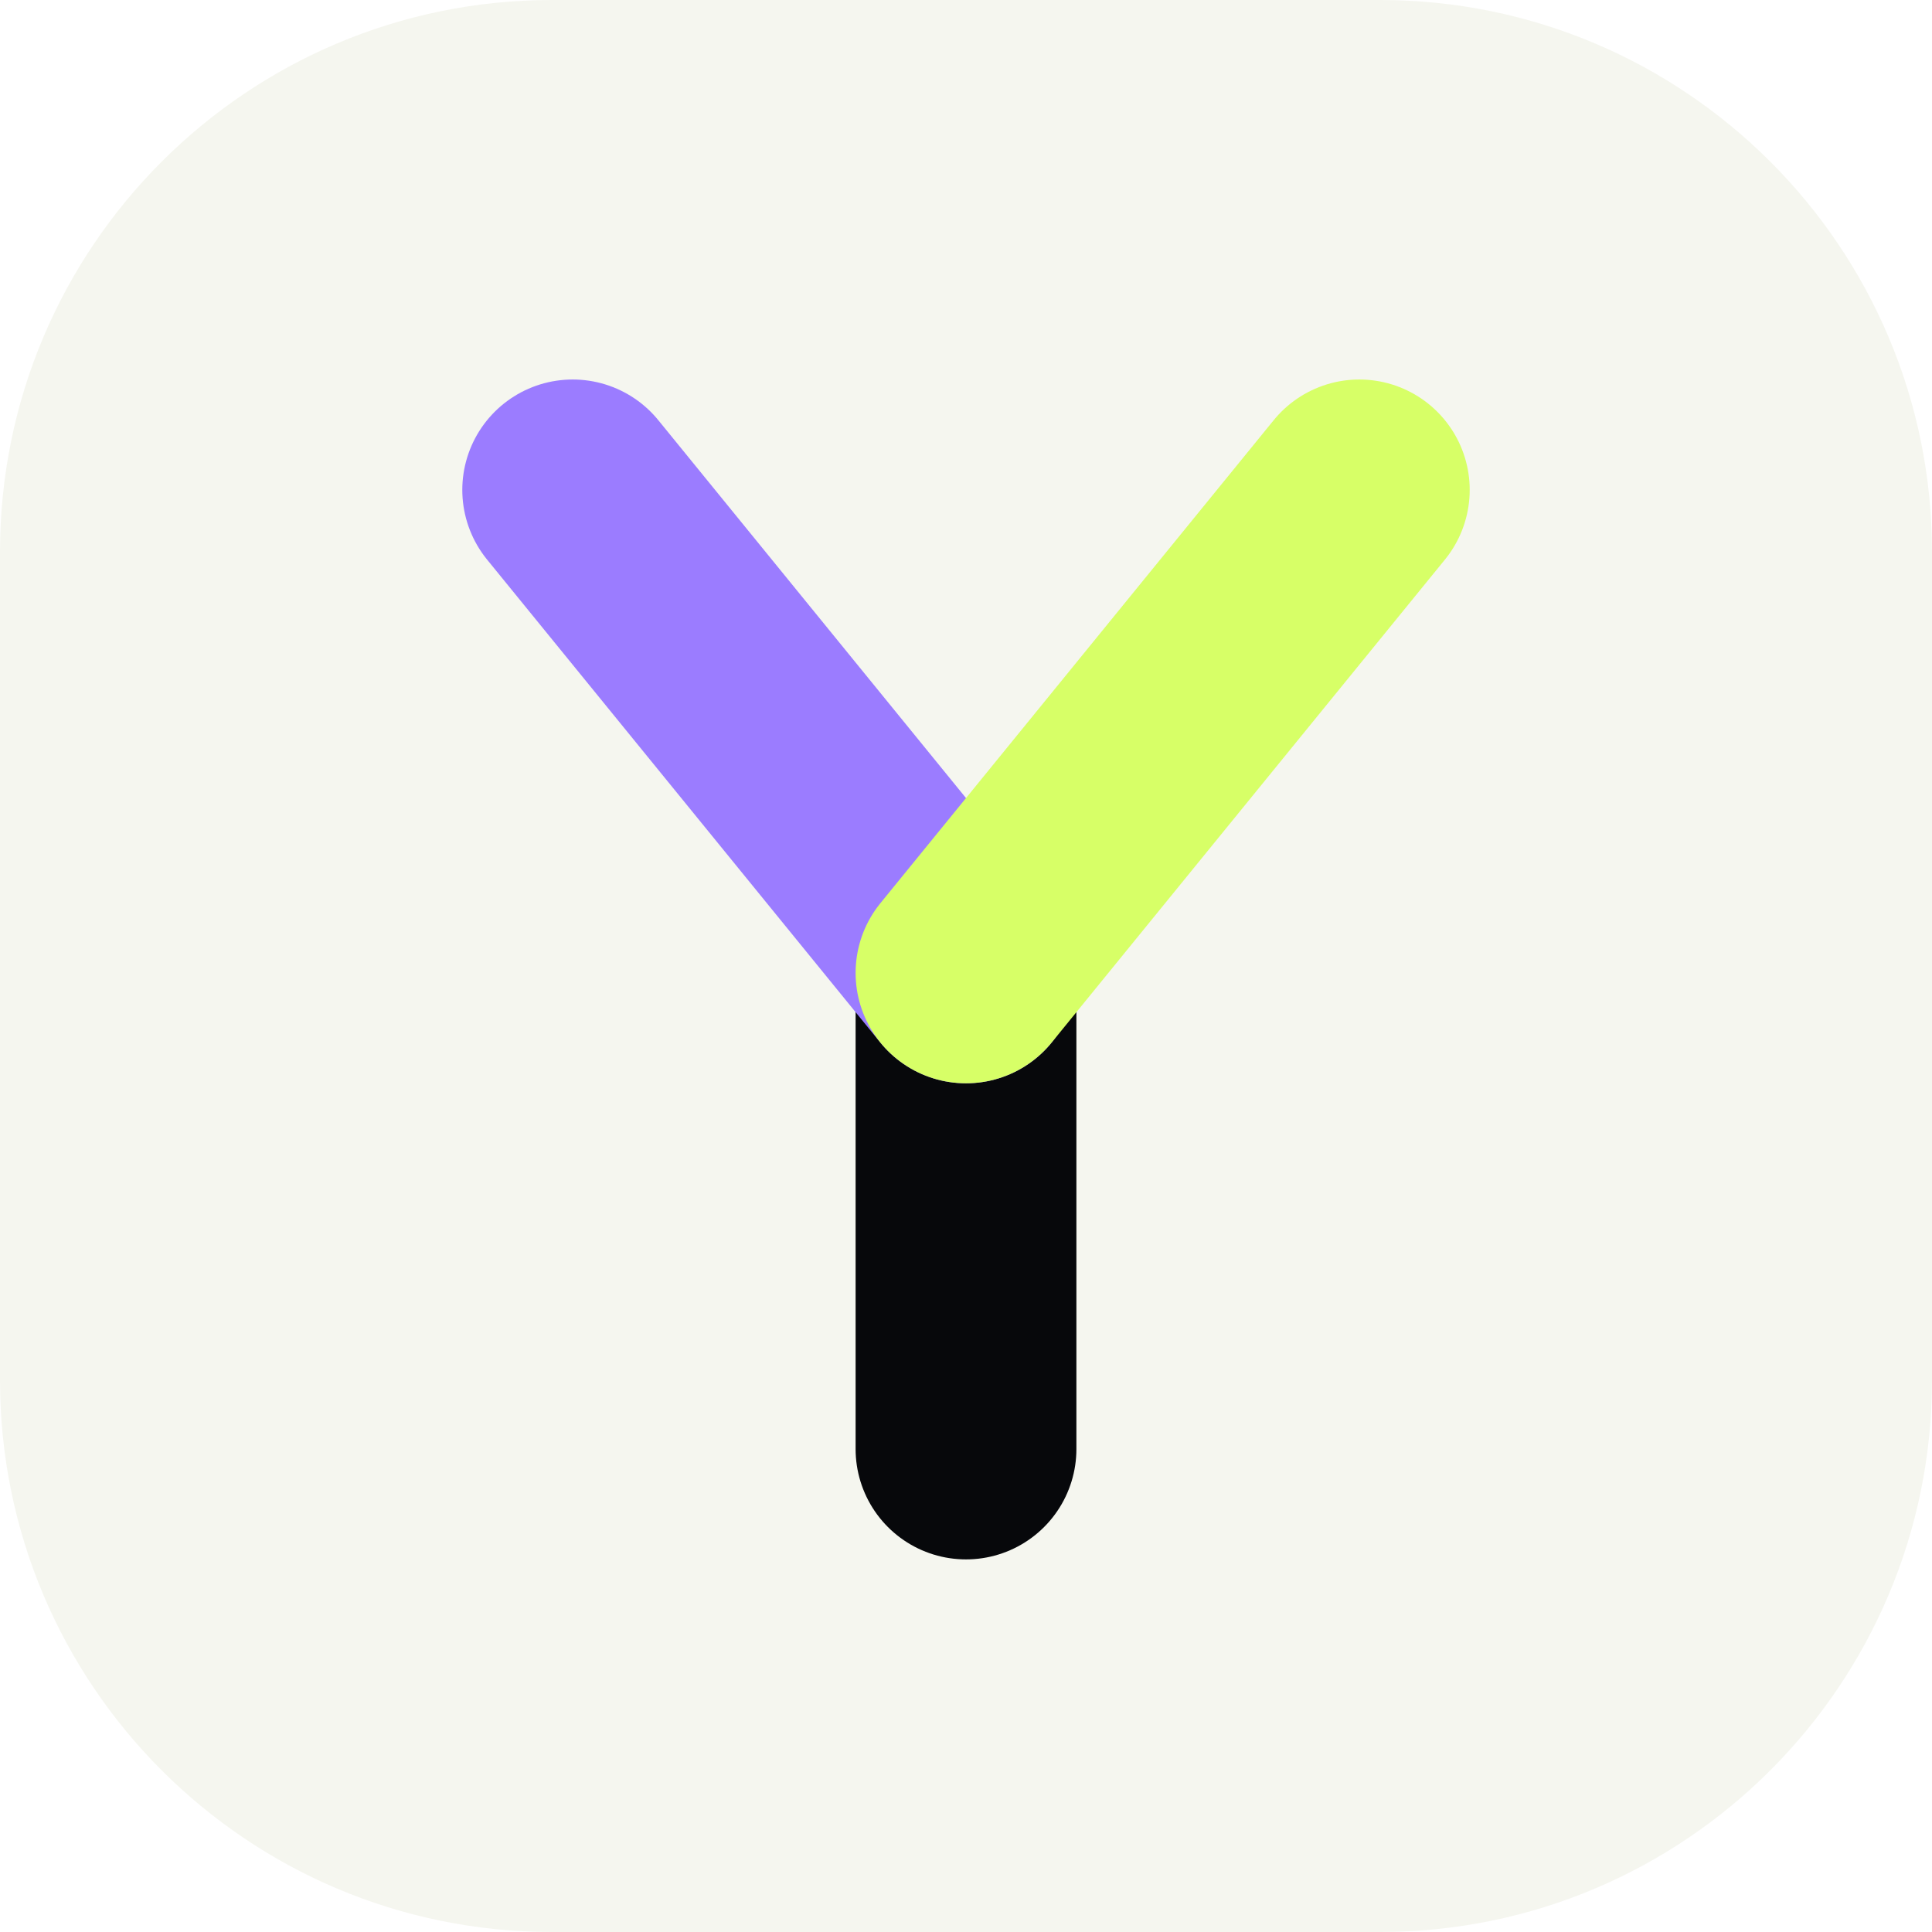
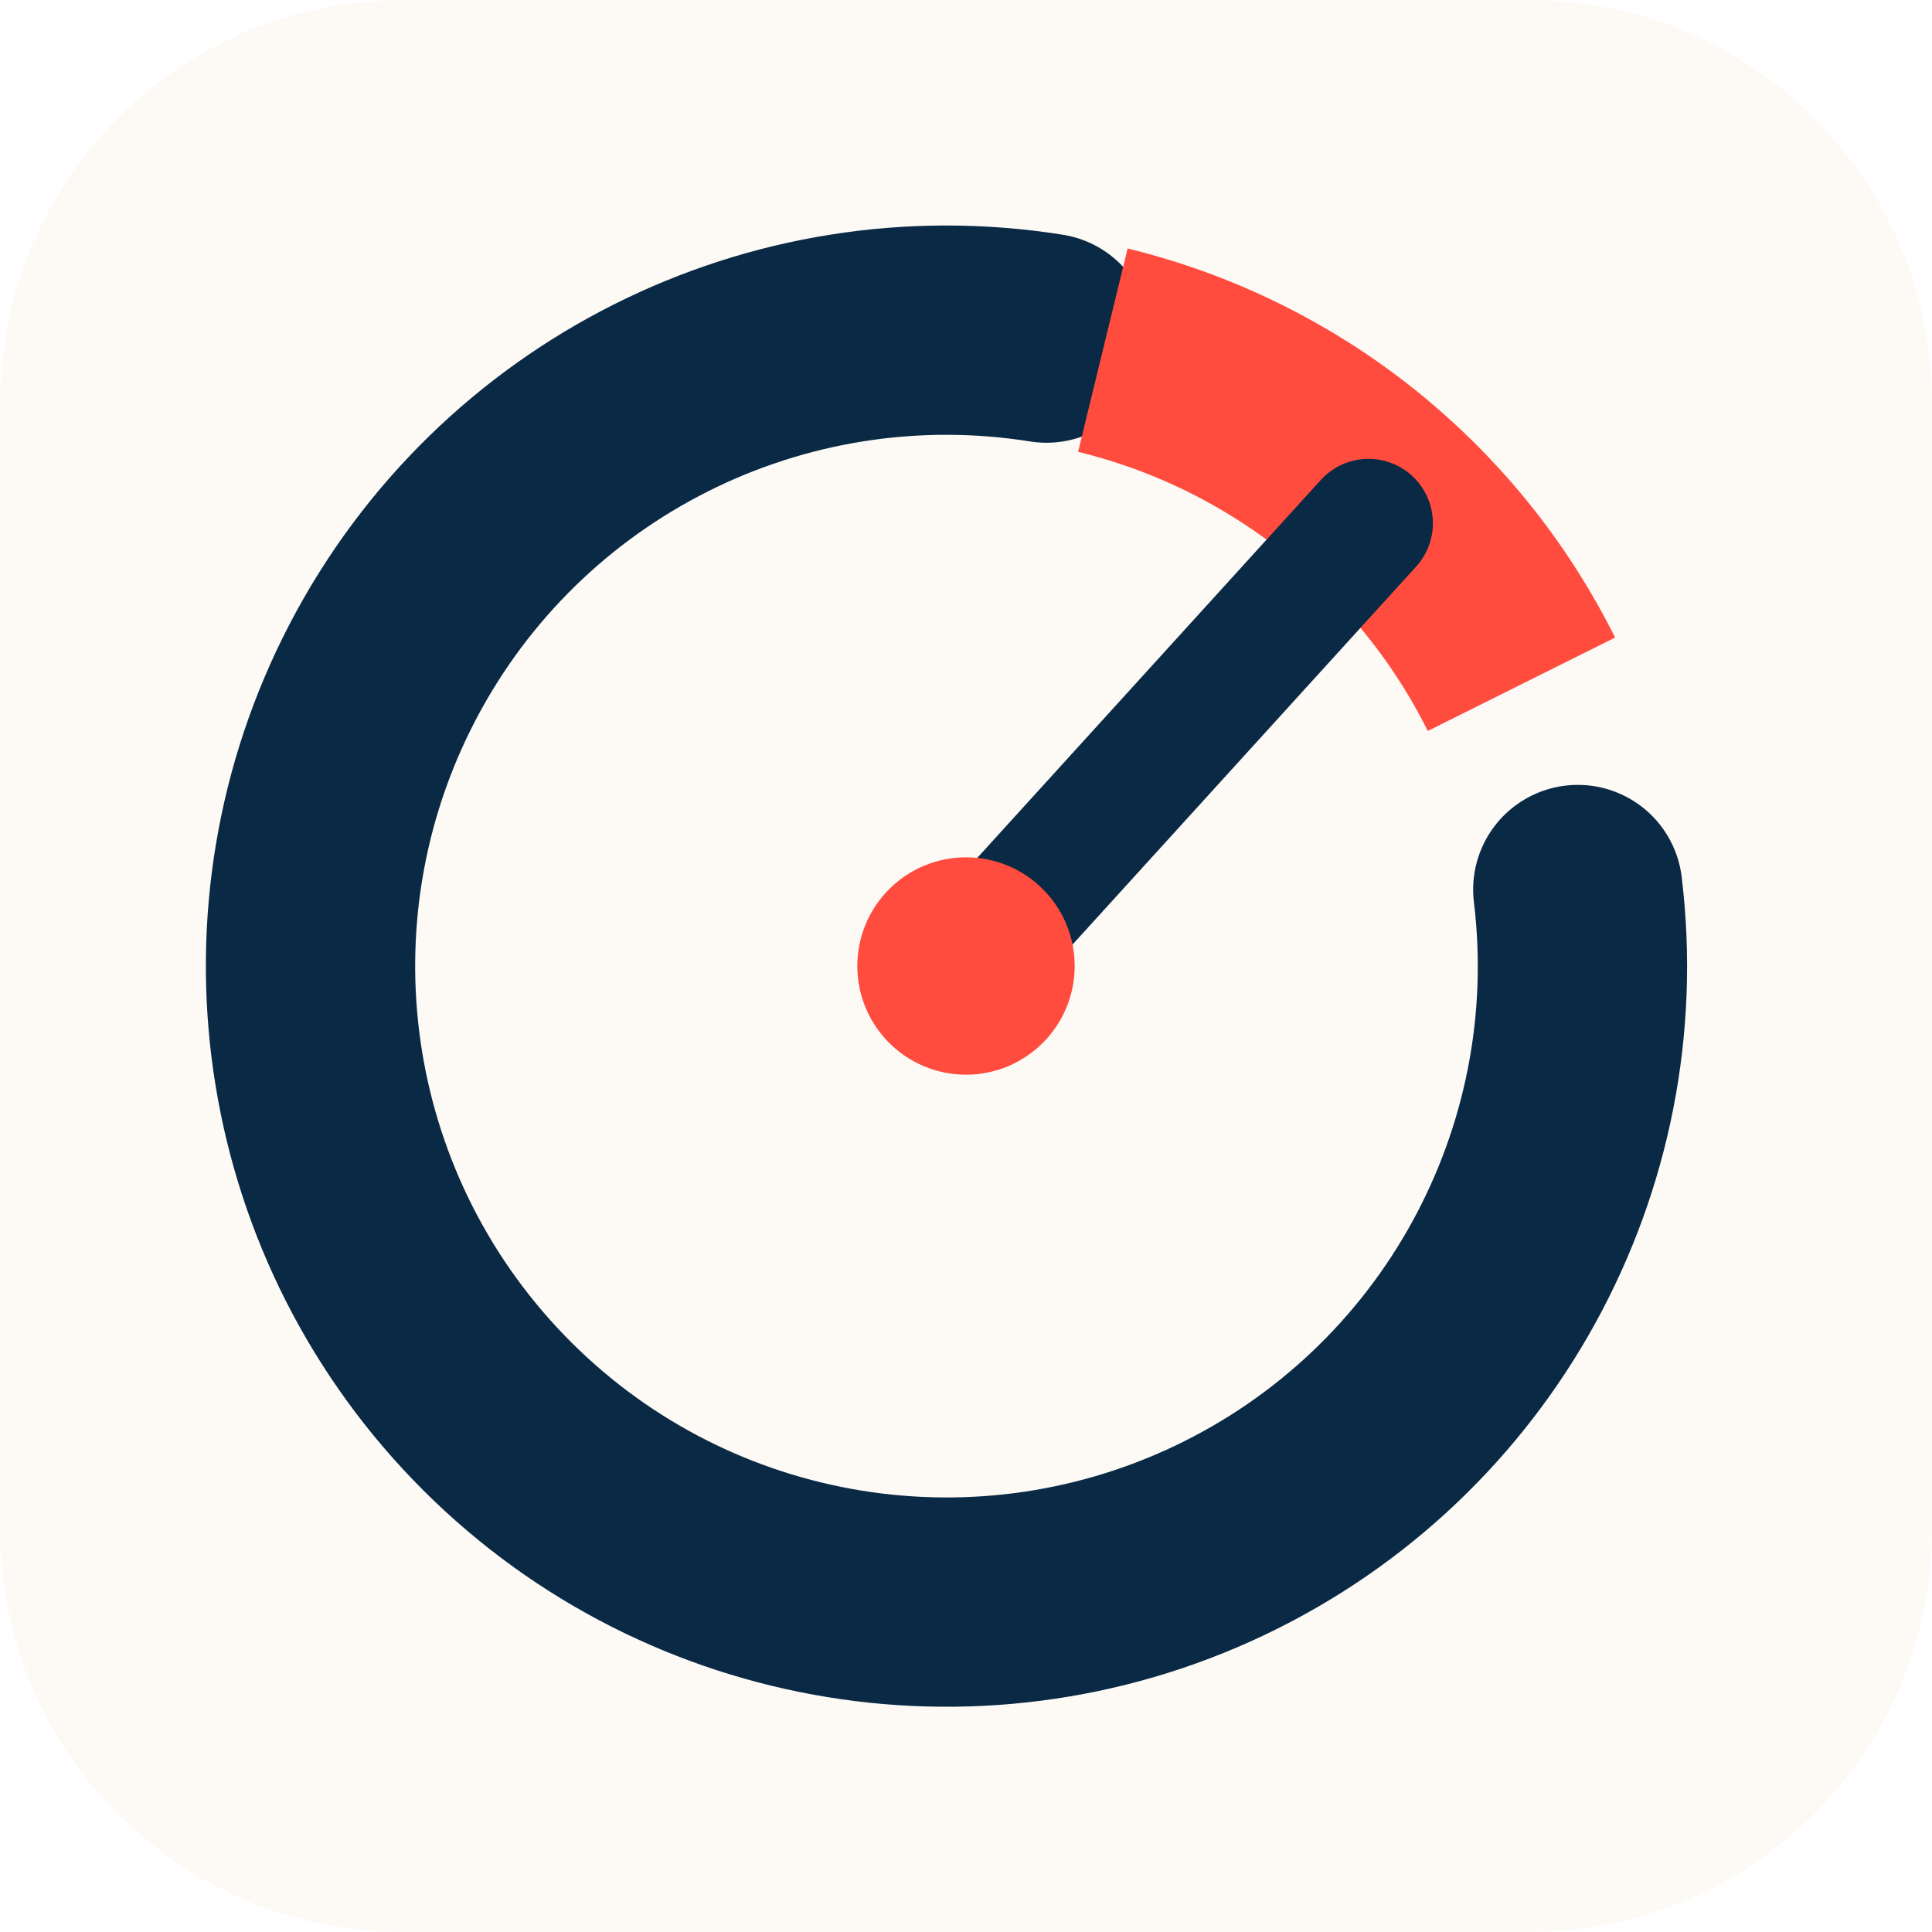
- <svg xmlns="http://www.w3.org/2000/svg" viewBox="0 0 28 28" fill="none">
-   <rect width="28" height="28" rx="8" fill="#f5f6ef" />
-   <path d="M14 21V13.8" stroke="#07080b" stroke-width="3.2" stroke-linecap="round" />
-   <path d="m8.3 7.1 5.7 7" stroke="#9b7cff" stroke-width="3.2" stroke-linecap="round" />
-   <path d="m19.7 7.1-5.7 7" stroke="#d7ff67" stroke-width="3.2" stroke-linecap="round" />
+ <svg xmlns="http://www.w3.org/2000/svg" viewBox="0 0 48 48" fill="none">
+   <rect width="48" height="48" rx="10" fill="#fdfaf6" />
+   <path d="M39.2 22.1A15.8 15.8 0 1 1 26 8.4" stroke="#0a2944" stroke-width="5.2" stroke-linecap="round" />
+   <path d="M27.4 8.7A15.8 15.8 0 0 1 37.8 17" stroke="#ff4c3f" stroke-width="5.2" />
+   <path d="m24 24 10-11" stroke="#0a2944" stroke-width="3.2" stroke-linecap="round" />
+   <circle cx="24" cy="24" r="2.7" fill="#ff4c3f" />
</svg>
